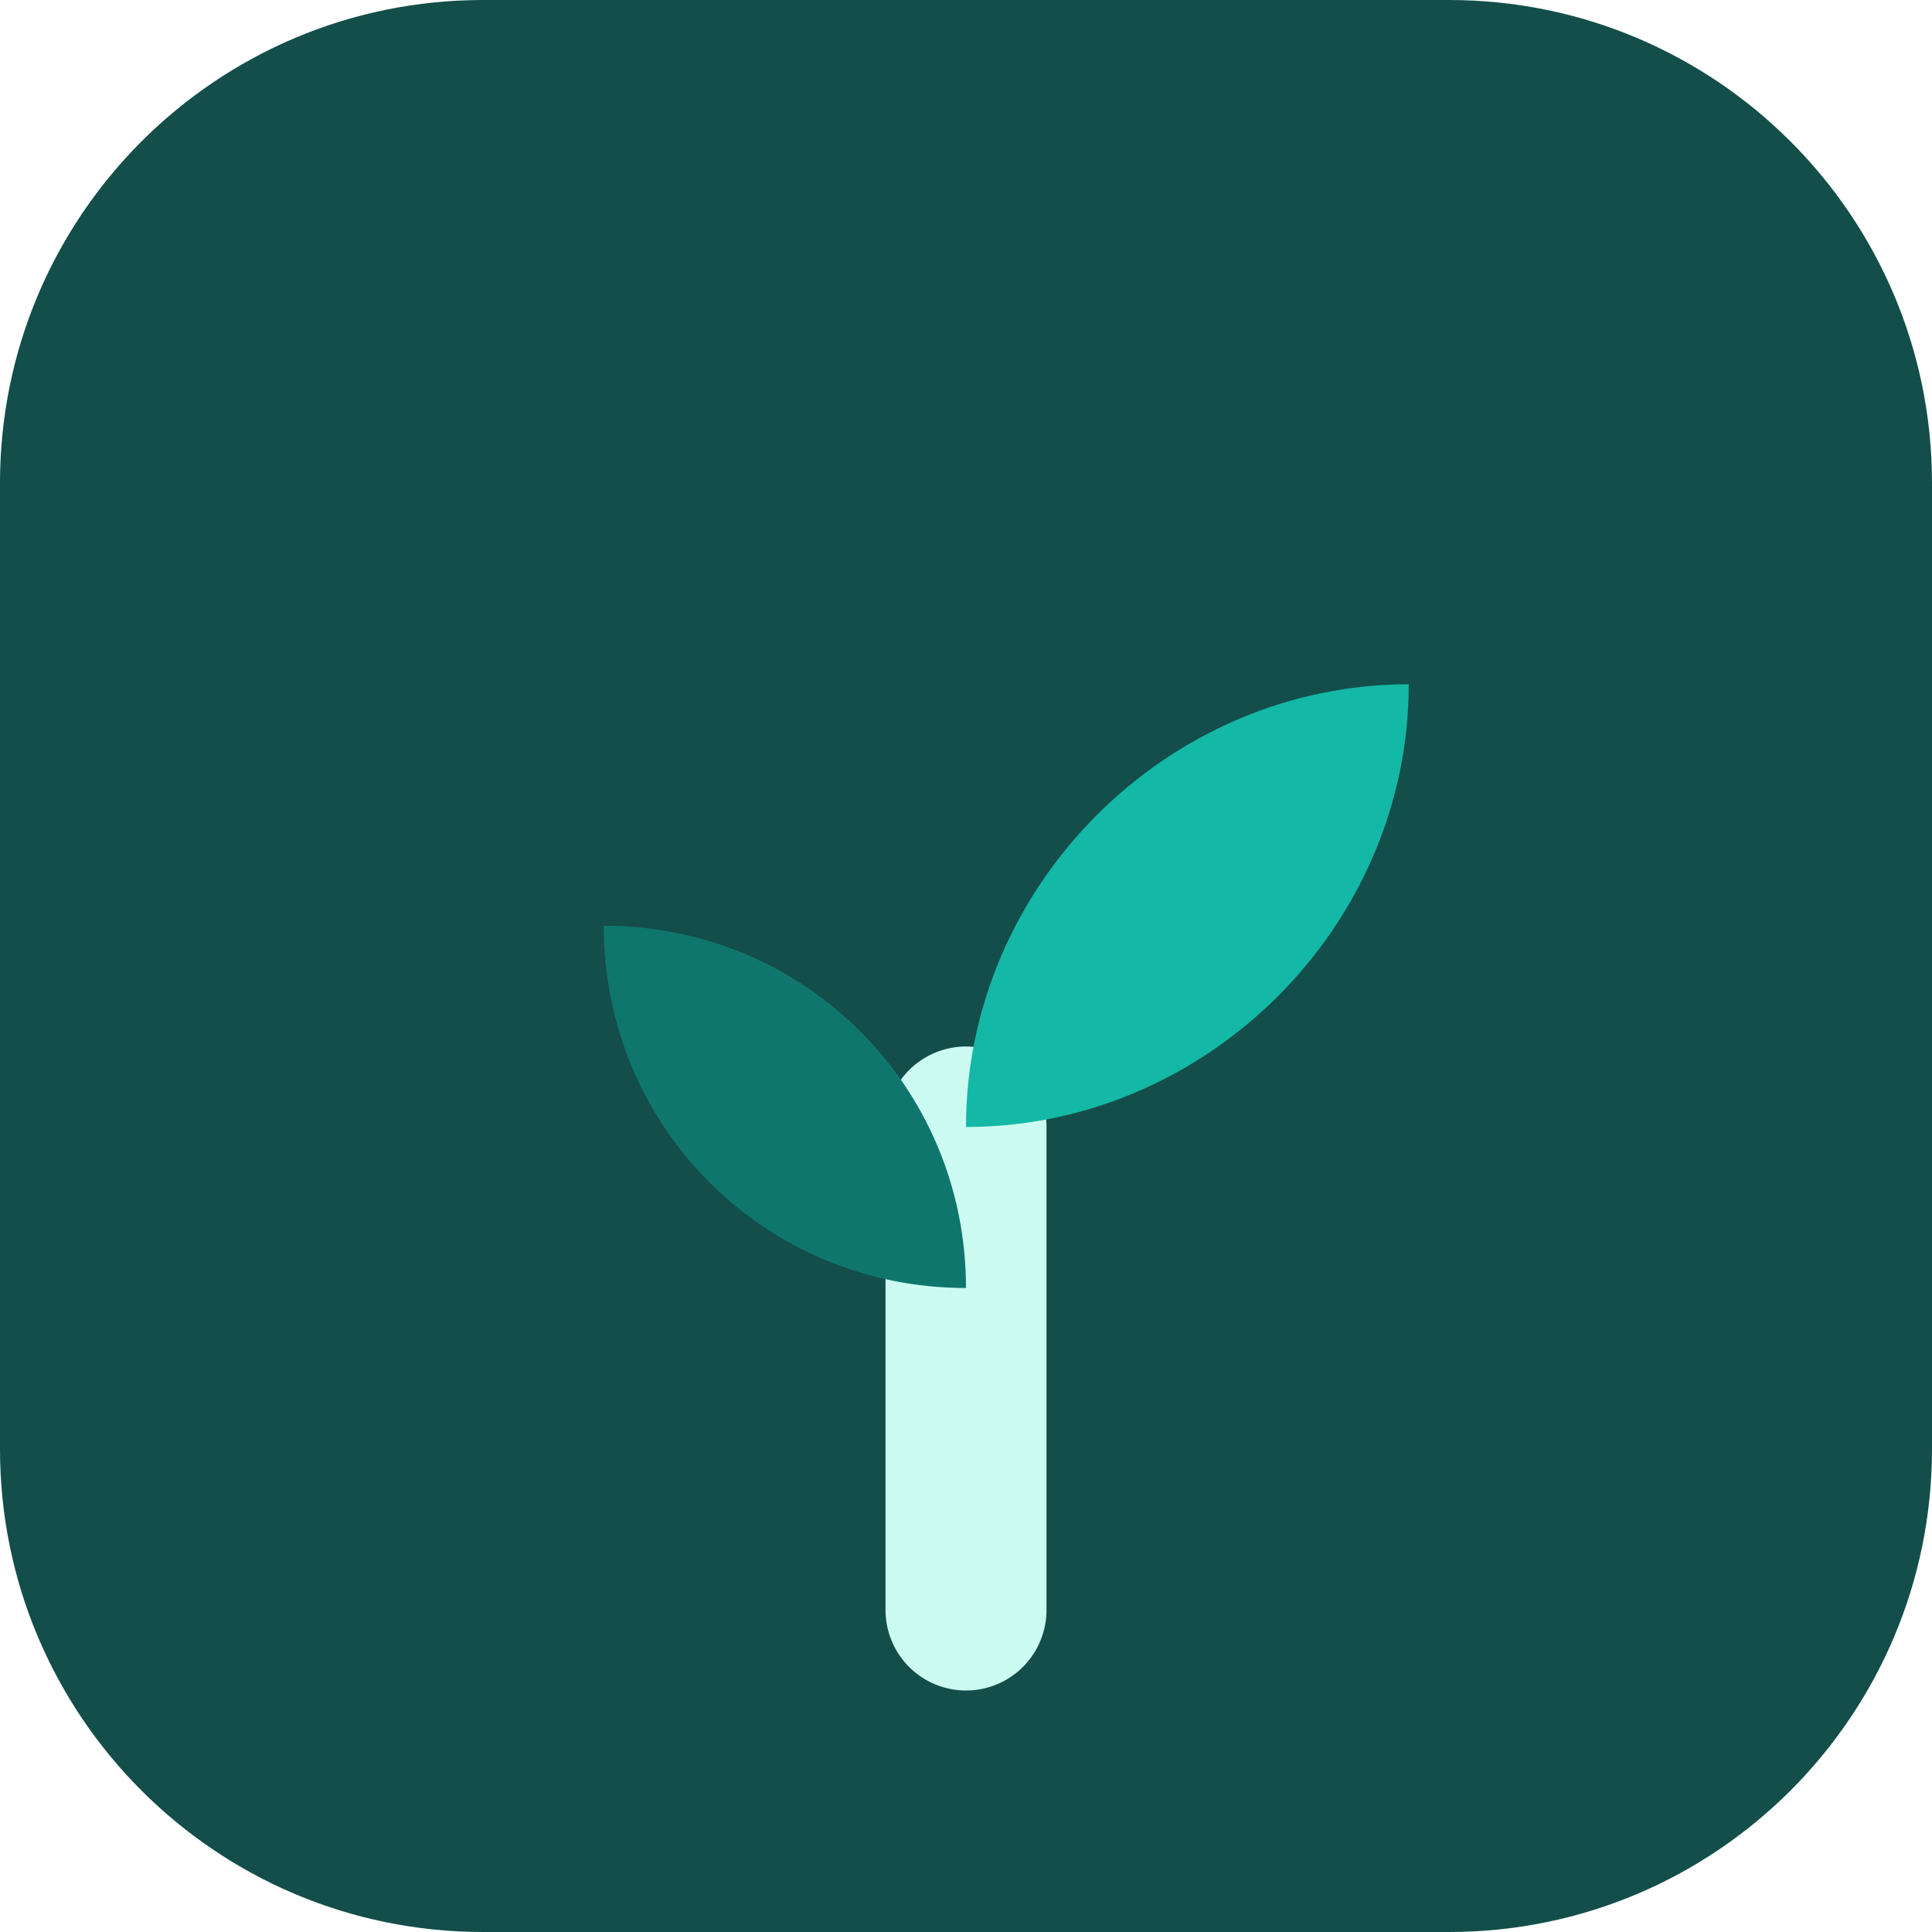
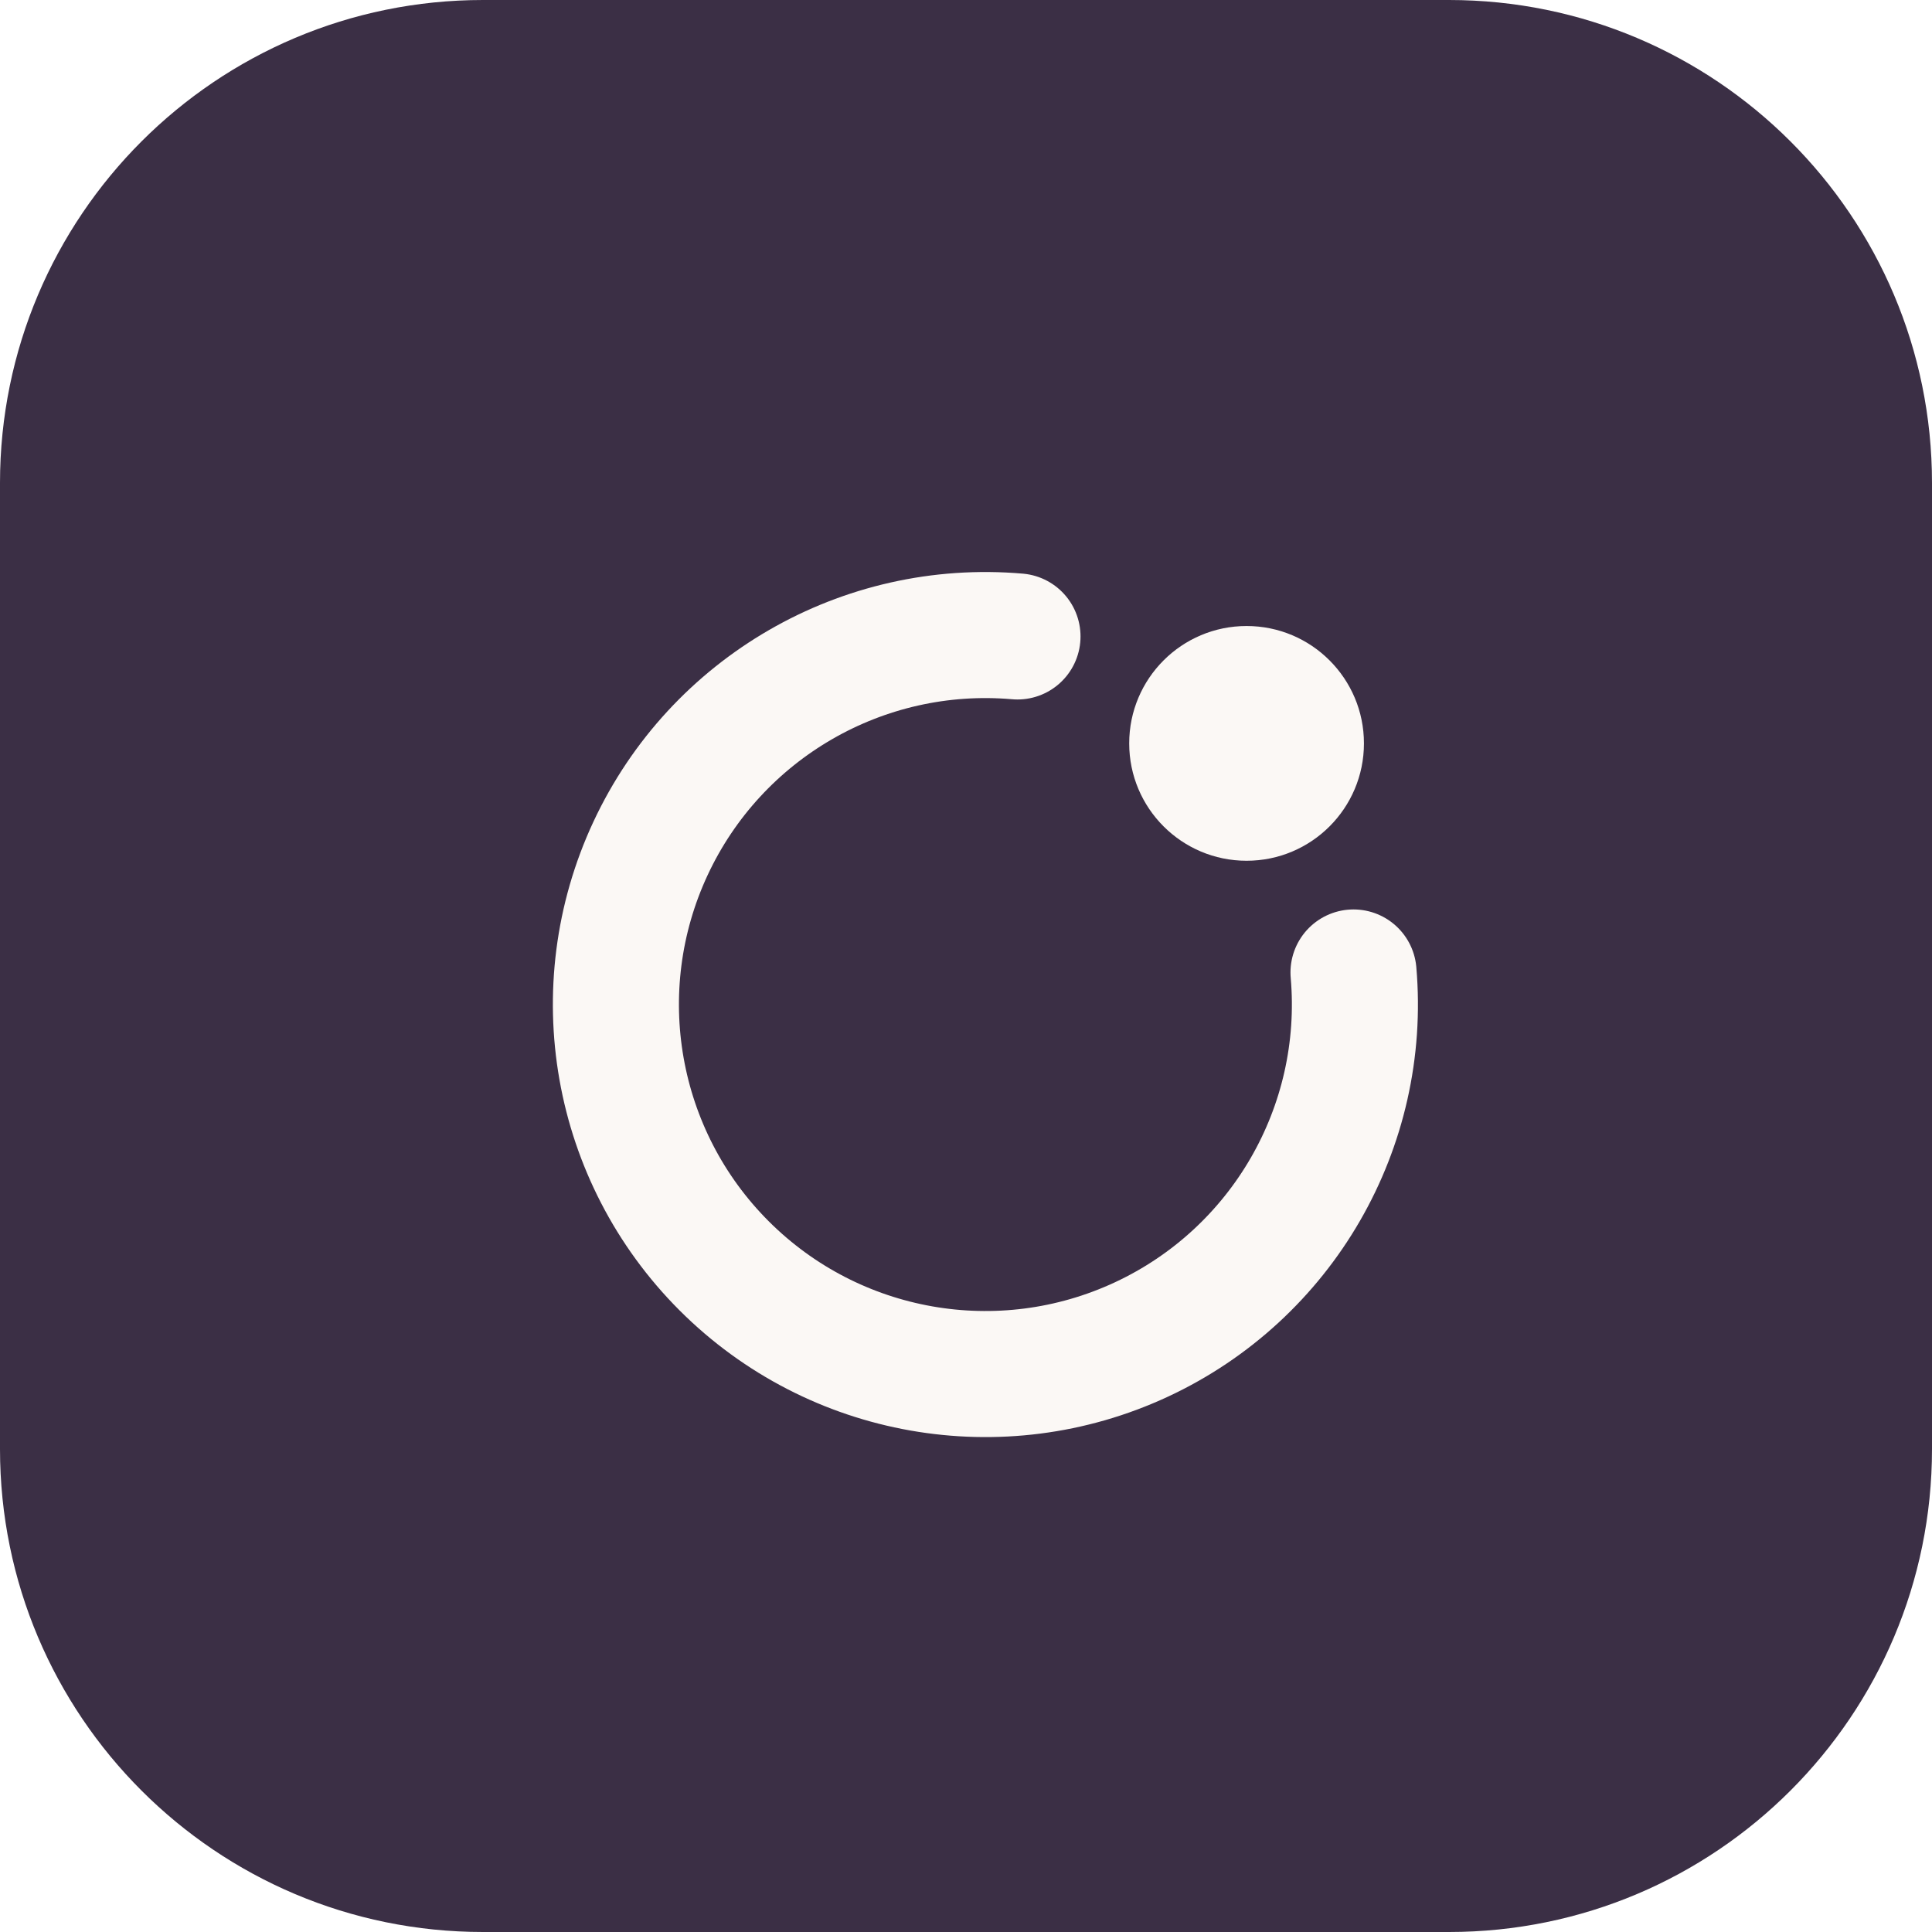
- <svg xmlns="http://www.w3.org/2000/svg" viewBox="0 0 24 24" fill="none">
-   <rect width="24" height="24" rx="6" fill="#134e4a" />
-   <path d="M12 20v-6" stroke="#ccfbf1" stroke-width="2" stroke-linecap="round" />
-   <path d="M12 14c0-3 2.5-5.5 5.5-5.5 0 3-2.5 5.5-5.5 5.5Z" fill="#14b8a6" />
-   <path d="M12 16c0-2.5-2-4.5-4.5-4.5 0 2.5 2 4.5 4.5 4.5Z" fill="#0f766e" />
+ <svg xmlns="http://www.w3.org/2000/svg" viewBox="0 0 32 32">
+   <rect width="32" height="32" rx="8" fill="#3B2F45" />
+   <g transform="translate(4.8 4.4) scale(0.72)">
+     <path d="M16.74 8.53A8.5 8.5 0 1 0 24.47 16.26" stroke="#FBF8F5" stroke-width="2.9" stroke-linecap="round" fill="none" />
+     <circle cx="22.01" cy="10.99" r="2.7" fill="#FBF8F5" />
+   </g>
</svg>
